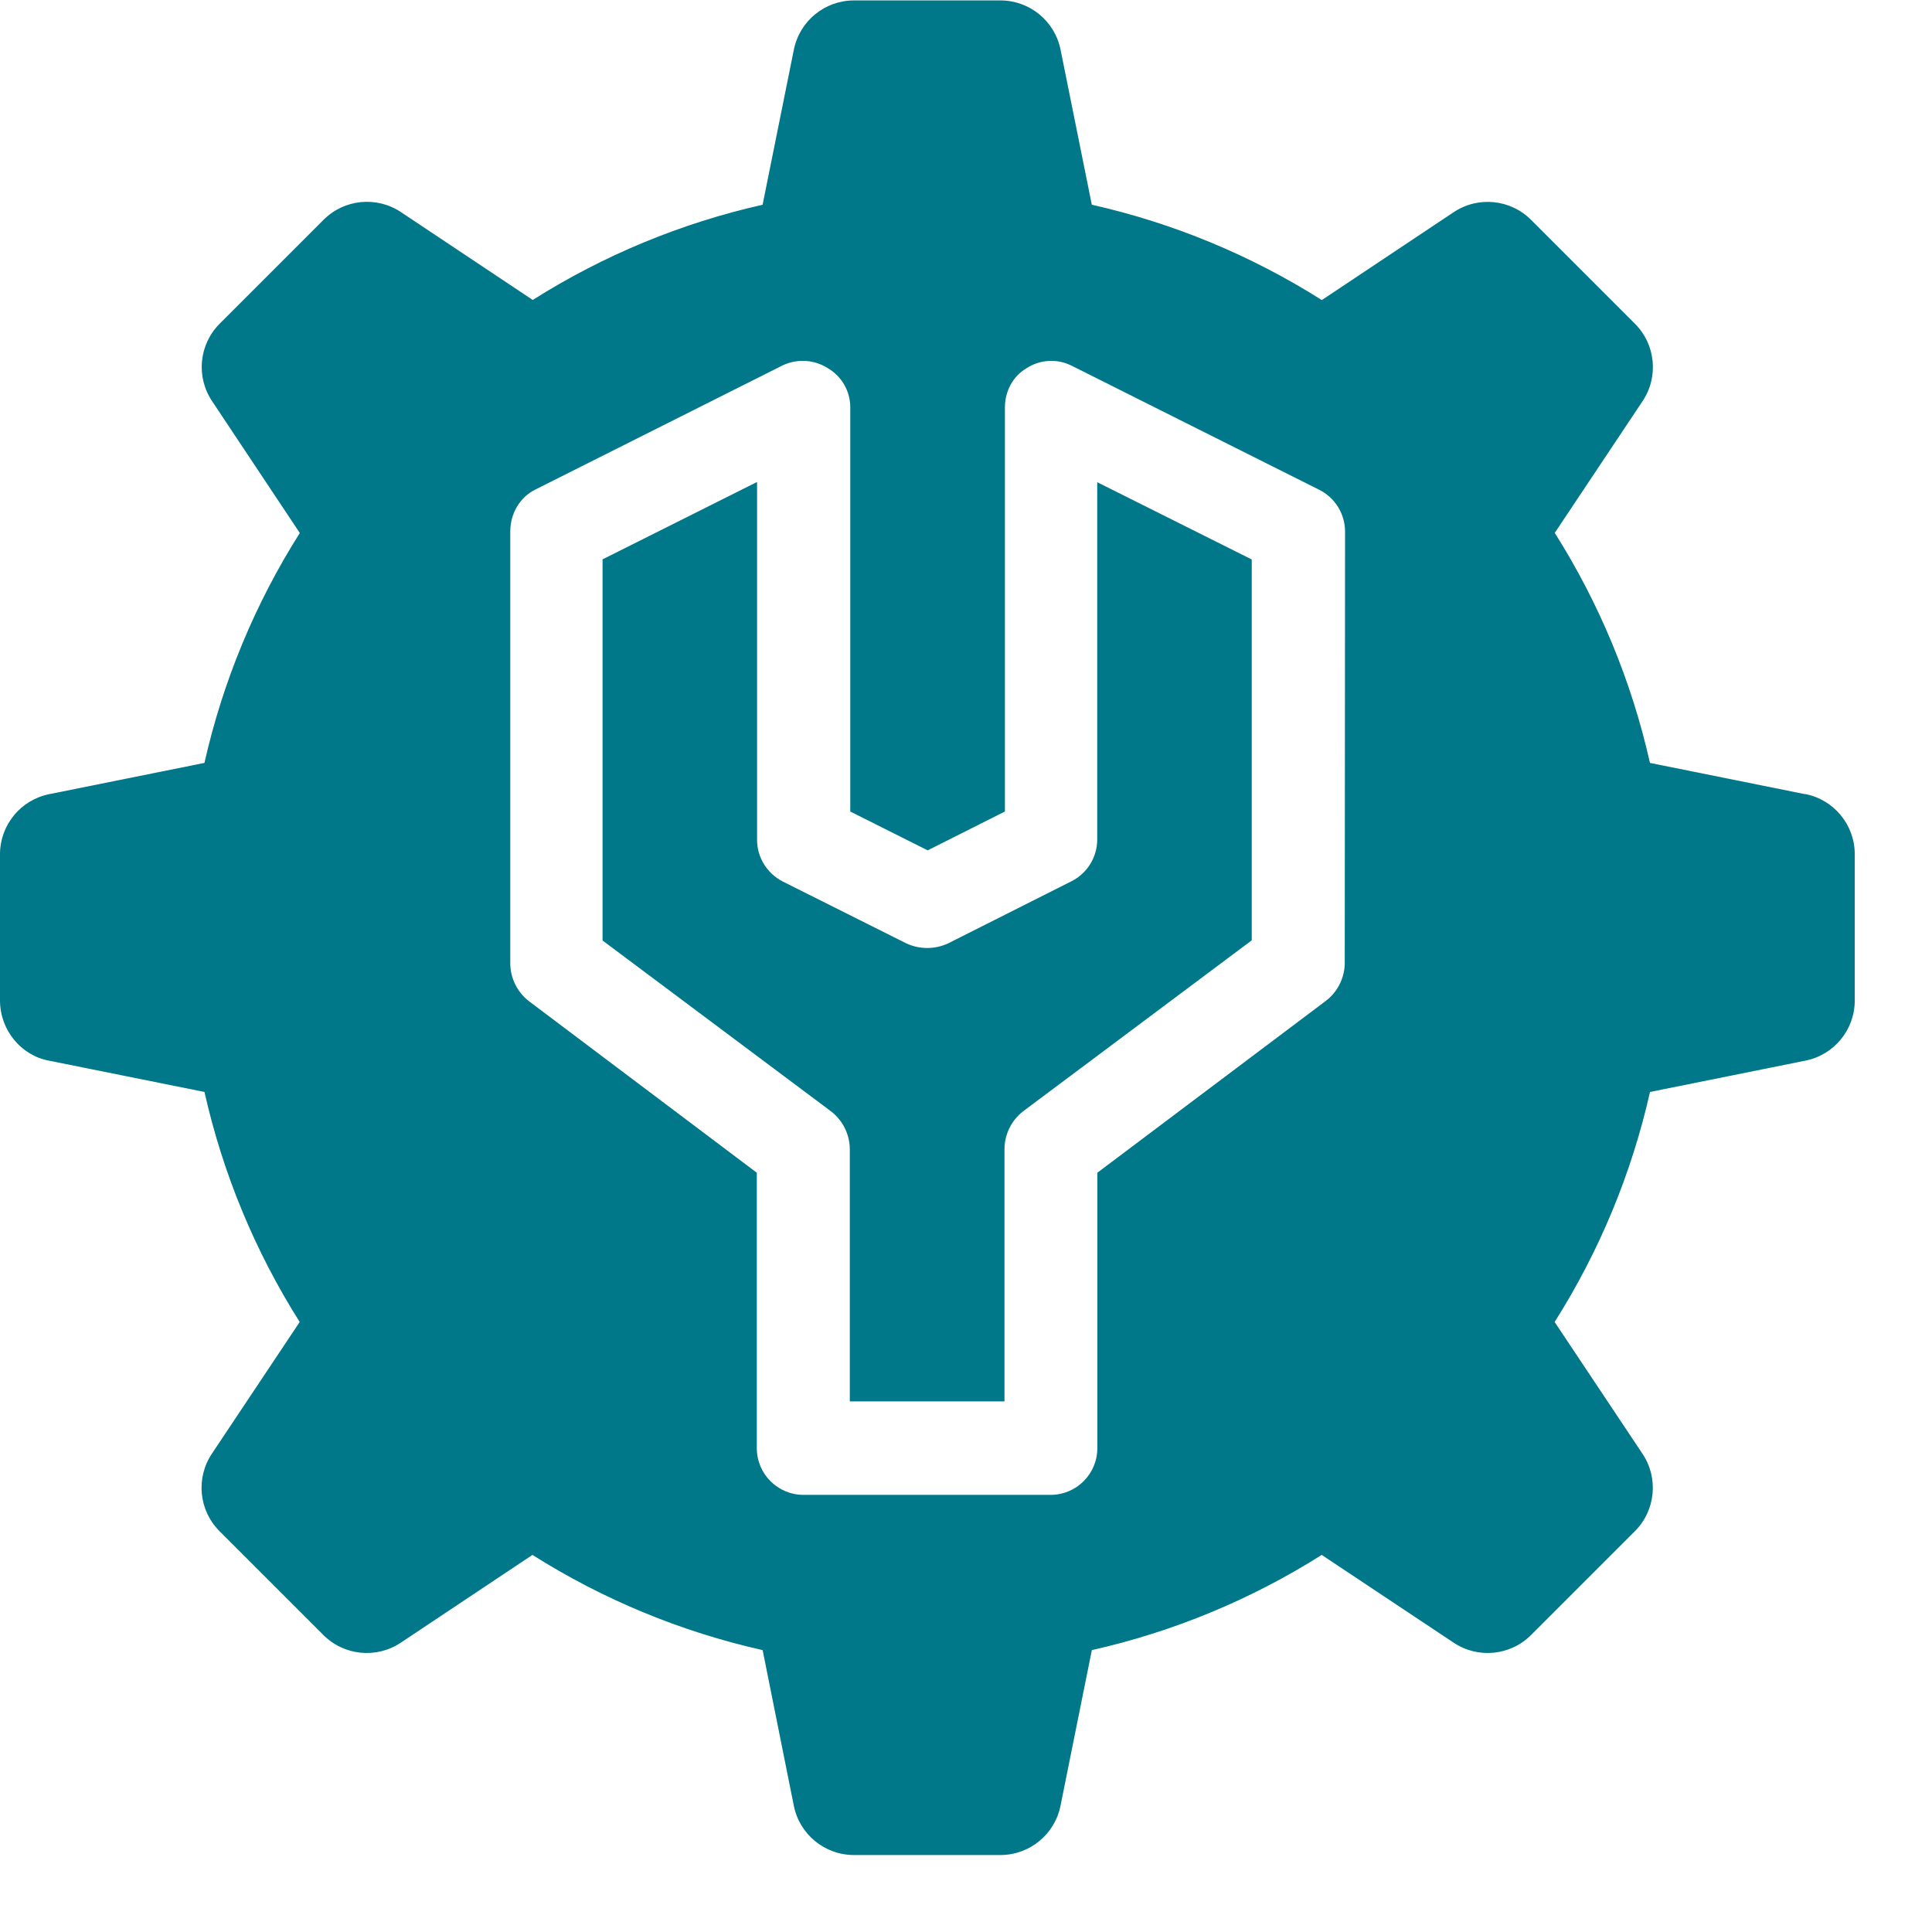
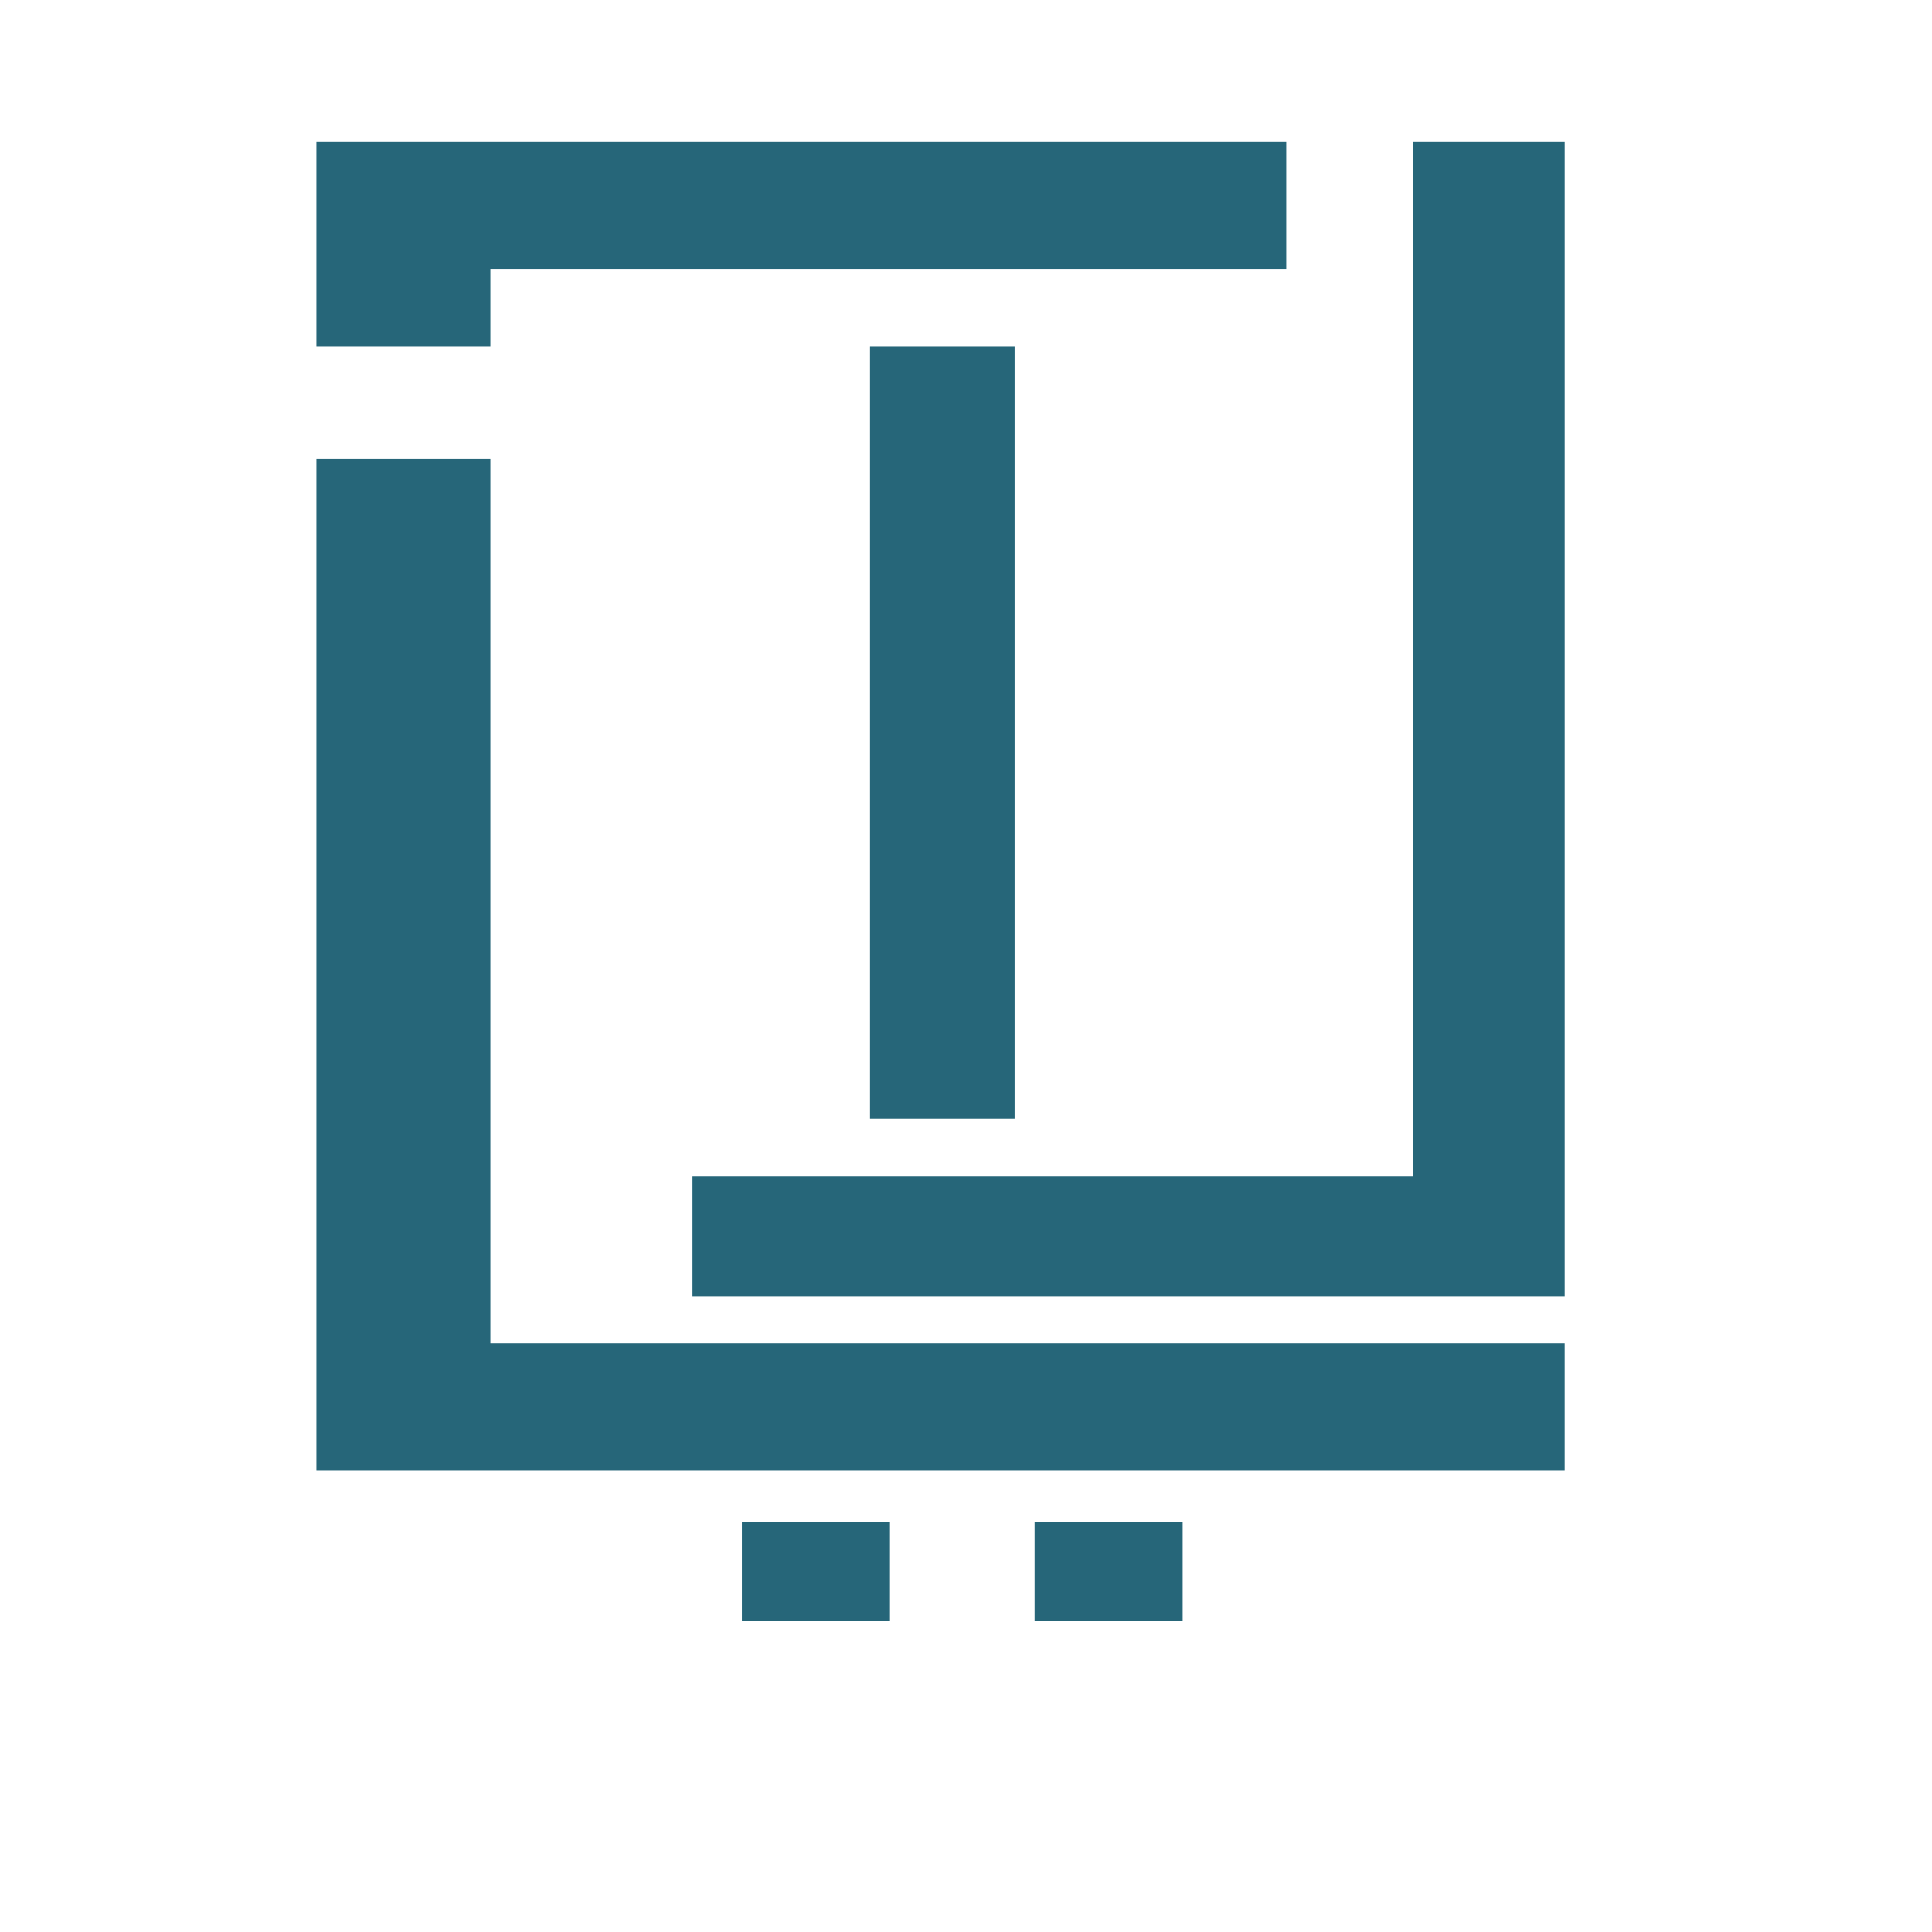
- <svg xmlns="http://www.w3.org/2000/svg" width="48px" height="48px" viewBox="0 0 50 50" xml:space="preserve">
-   <g fill="#007889">
-     <path d="m28.396 12.48 3.999 1.999v9.857L26.476 28.762a1.247 1.247 0 0 0 -0.48 0.975v6.531H21.993V29.741a1.247 1.247 0 0 0 -0.48 -0.975L15.594 24.34V14.476l3.999 -2.003v9.267c0 0.446 0.257 0.862 0.658 1.07l3.201 1.603a1.285 1.285 0 0 0 1.089 0l3.182 -1.603a1.209 1.209 0 0 0 0.673 -1.07z" />
-     <path d="m46.715 20.553 -4.014 -0.809a18.898 18.898 0 0 0 -2.464 -5.953l2.268 -3.402a1.587 1.587 0 0 0 -0.2 -2.018l-2.676 -2.676a1.587 1.587 0 0 0 -2.018 -0.197l-3.402 2.268a18.898 18.898 0 0 0 -5.953 -2.468L27.447 1.285A1.587 1.587 0 0 0 25.89 0.011h-3.78a1.587 1.587 0 0 0 -1.565 1.274l-0.809 4.014a18.898 18.898 0 0 0 -5.949 2.464l-3.402 -2.268a1.587 1.587 0 0 0 -2.018 0.2l-2.676 2.676a1.587 1.587 0 0 0 -0.2 2.014l2.268 3.409A18.898 18.898 0 0 0 5.291 19.744l-4.018 0.809A1.587 1.587 0 0 0 0 22.11v3.78c0 0.767 0.544 1.429 1.274 1.561l4.018 0.809a18.898 18.898 0 0 0 2.464 5.953l-2.268 3.402a1.587 1.587 0 0 0 0.2 2.018l2.676 2.676a1.587 1.587 0 0 0 2.014 0.2l3.402 -2.268a18.898 18.898 0 0 0 5.957 2.464l0.805 4.018a1.587 1.587 0 0 0 1.565 1.285h3.78a1.587 1.587 0 0 0 1.561 -1.285l0.809 -4.018a18.898 18.898 0 0 0 5.949 -2.464l3.409 2.268a1.587 1.587 0 0 0 2.014 -0.2l2.676 -2.676a1.587 1.587 0 0 0 0.197 -2.018l-2.268 -3.402a18.898 18.898 0 0 0 2.468 -5.953l4.014 -0.809a1.587 1.587 0 0 0 1.285 -1.561v-3.78a1.587 1.587 0 0 0 -1.285 -1.561M34.802 24.952a1.247 1.247 0 0 1 -0.491 0.952L28.399 30.35v7.128a1.209 1.209 0 0 1 -1.206 1.209H20.795a1.209 1.209 0 0 1 -1.209 -1.209V30.35L13.682 25.905a1.247 1.247 0 0 1 -0.476 -0.952V13.754c0 -0.465 0.249 -0.888 0.65 -1.085l6.399 -3.213a1.209 1.209 0 0 1 1.168 0.072 1.172 1.172 0 0 1 0.582 1.02v10.454l2.003 1.005 1.999 -1.005V10.545c0 -0.408 0.197 -0.805 0.567 -1.02a1.172 1.172 0 0 1 1.153 -0.064l6.403 3.209a1.209 1.209 0 0 1 0.68 1.085z" />
+ <svg xmlns="http://www.w3.org/2000/svg" width="512" height="512" viewBox="0 0 512 512" version="1.1" id="svg1">
+   <defs id="defs1">
+     <clipPath clipPathUnits="userSpaceOnUse" id="clipPath82">
+       <g id="g83" transform="translate(-339.8783,-183.6982)">
+         <path d="M 0,0 H 407.188 V 613.158 H 0 Z" id="path83" />
+       </g>
+     </clipPath>
+     <clipPath clipPathUnits="userSpaceOnUse" id="clipPath81">
+       <g id="g82" transform="translate(-329.1807,-190.3537)">
+         <path d="M 0,0 H 407.188 V 613.158 H 0 Z" id="path82" />
+       </g>
+     </clipPath>
+   </defs>
+   <g id="layer1">
+     <g id="g9" transform="matrix(1.064918,0,0,-1.064918,37.88125,665.8267)">
+       <path d="m 216.923,346.817 h -35.979 v 192.174 h 35.979 z" style="fill:#266679;fill-opacity:1;fill-rule:nonzero;stroke:none" id="path1" />
+       <g id="g2" transform="translate(86.464,538.9919)">
+         <path d="M 0,0 V 19.308 H 198.059 V 50.895 H -43.294 V 0 Z" style="fill:#266679;fill-opacity:1;fill-rule:nonzero;stroke:none" id="path2" />
+       </g>
+       <g id="g3" transform="translate(316.1522,589.8862)">
+         <path d="m 0,0 v -257.401 h -179.385 v -29.834 h 24.198 22.132 170.713 v 3.882 25.952 L 37.658,0 Z" style="fill:#266679;fill-opacity:1;fill-rule:nonzero;stroke:none" id="path3" />
+       </g>
+       <g id="g4" transform="translate(353.8069,290.9522)">
+         <path d="m 0,0 h -267.342 v 220.066 h -43.294 V -31.587 H 0 Z" style="fill:#266679;fill-opacity:1;fill-rule:nonzero;stroke:none" id="path4" />
+       </g>
+       <path d="m 185.908,221.923 h -36.85 v 24.571 h 36.85 z" style="fill:#266679;fill-opacity:1;fill-rule:nonzero;stroke:none" id="path5" />
+       <path d="m 258.749,221.923 h -36.85 v 24.571 h 36.85 z" style="fill:#266679;fill-opacity:1;fill-rule:nonzero;stroke:none" id="path6" />
+       <g id="g7" transform="translate(339.8783,183.6982)" clip-path="url(#clipPath82)">
+         <path d="M 0,0 C -1.759,0 -3.438,0.762 -4.607,2.091 -4.786,2.294 -5.014,2.474 -5.283,2.625 -5.842,2.936 -6.674,2.922 -7.24,2.59 -8.282,1.982 -8.4,1.079 -8.378,0.594 L -9.966,0.52 c -0.032,0.679 0.092,2.373 1.923,3.443 1.035,0.607 2.482,0.632 3.532,0.052 0.43,-0.24 0.797,-0.532 1.097,-0.872 1.471,-1.673 4.112,-2.021 5.919,-0.774 1.502,1.037 2.96,2.157 4.334,3.331 1.816,1.562 0.365,4.535 0.104,4.879 -1.132,1.482 -0.987,3.6 0.337,4.925 1.113,1.114 2.91,1.404 4.315,0.711 1.956,-0.969 4.424,-0.346 5.53,1.418 0.843,1.346 1.638,2.752 2.357,4.178 0.976,1.924 0.39,4.251 -1.362,5.413 -1.027,0.683 -1.637,1.772 -1.673,2.988 -0.033,1.103 0.643,2.271 1.806,3.118 0.9,0.654 1.536,0.743 2.039,0.743 l 0.386,-0.01 c 1.902,0 3.514,1.373 3.809,3.265 0.236,1.512 0.408,3.067 0.511,4.624 0.122,1.859 -1.142,3.554 -3.006,4.03 -1.661,0.425 -2.821,1.919 -2.821,3.633 0,2.256 2.124,4.326 2.146,4.345 l 1.101,-1.145 c -0.54,-0.521 -1.656,-1.987 -1.656,-3.2 0,-0.988 0.667,-1.848 1.623,-2.092 2.607,-0.665 4.373,-3.052 4.199,-5.677 C 26.479,40.243 26.3,38.64 26.058,37.084 25.641,34.413 23.369,32.473 20.654,32.473 l -0.376,0.01 c -0.185,0 -0.486,0 -1.089,-0.439 -0.728,-0.53 -1.17,-1.213 -1.152,-1.787 0.019,-0.691 0.37,-1.314 0.963,-1.708 2.424,-1.609 3.241,-4.814 1.901,-7.456 -0.742,-1.468 -1.559,-2.917 -2.428,-4.305 -1.039,-1.656 -2.849,-2.646 -4.842,-2.646 -0.94,0 -1.889,0.224 -2.742,0.648 C 10.091,15.188 9.047,15.024 8.406,14.38 7.64,13.616 7.557,12.397 8.209,11.541 8.894,10.637 10.489,6.74 7.874,4.493 6.456,3.282 4.955,2.126 3.408,1.06 2.403,0.366 1.224,0 0,0" style="fill:#266679;fill-opacity:1;fill-rule:nonzero;stroke:none" id="path7" />
+       </g>
+       <g id="g8" transform="translate(329.1807,190.3537)" clip-path="url(#clipPath81)">
+         <path d="m 0,0 c 1.736,1.014 3.972,1.048 5.729,0.071 0.664,-0.369 1.223,-0.825 1.677,-1.341 0.764,-0.867 2.053,-1.068 3.004,-0.412 1.438,0.991 2.822,2.054 4.146,3.187 0.301,0.258 -0.049,1.648 -0.209,1.859 -1.785,2.338 -1.608,5.694 0.529,7.831 1.857,1.857 4.632,2.232 6.861,1.128 0.952,-0.471 2.111,-0.287 2.675,0.613 0.812,1.296 1.566,2.632 2.259,4.004 0.448,0.886 0.213,2.025 -0.614,2.573 -1.557,1.033 -2.602,2.767 -2.66,4.762 -0.059,2.004 1.093,3.792 2.714,4.972 1.326,0.965 2.506,1.233 3.586,1.158 0.858,-0.059 1.633,0.543 1.765,1.392 0.227,1.456 0.391,2.933 0.49,4.428 0.055,0.831 -0.541,1.538 -1.348,1.744 -2.577,0.659 -4.484,2.992 -4.484,5.775 0,3.294 2.853,5.965 2.853,5.965 H 24.621 21.287 -32.706 V 24.554 h -204.453 c -2.749,0 -4.977,2.228 -4.977,4.976 v 15.203 c 0,2.748 -2.228,4.976 -4.976,4.976 h -33.914 c -2.748,0 -4.976,-2.228 -4.976,-4.976 V -5.578 c 0,-2.748 2.228,-4.976 4.976,-4.976 H -35.63 c 1.032,0 1.985,0.004 2.924,0.009 v -0.009 h 14.652 c 4.351,0 8.569,0.562 12.593,1.607 1.565,0.407 2.524,1.873 2.447,3.488 C -3.114,-3.366 -2.12,-1.238 0,0" style="fill:#266679;fill-opacity:1;fill-rule:nonzero;stroke:none" id="path8" />
+       </g>
+     </g>
  </g>
</svg>
